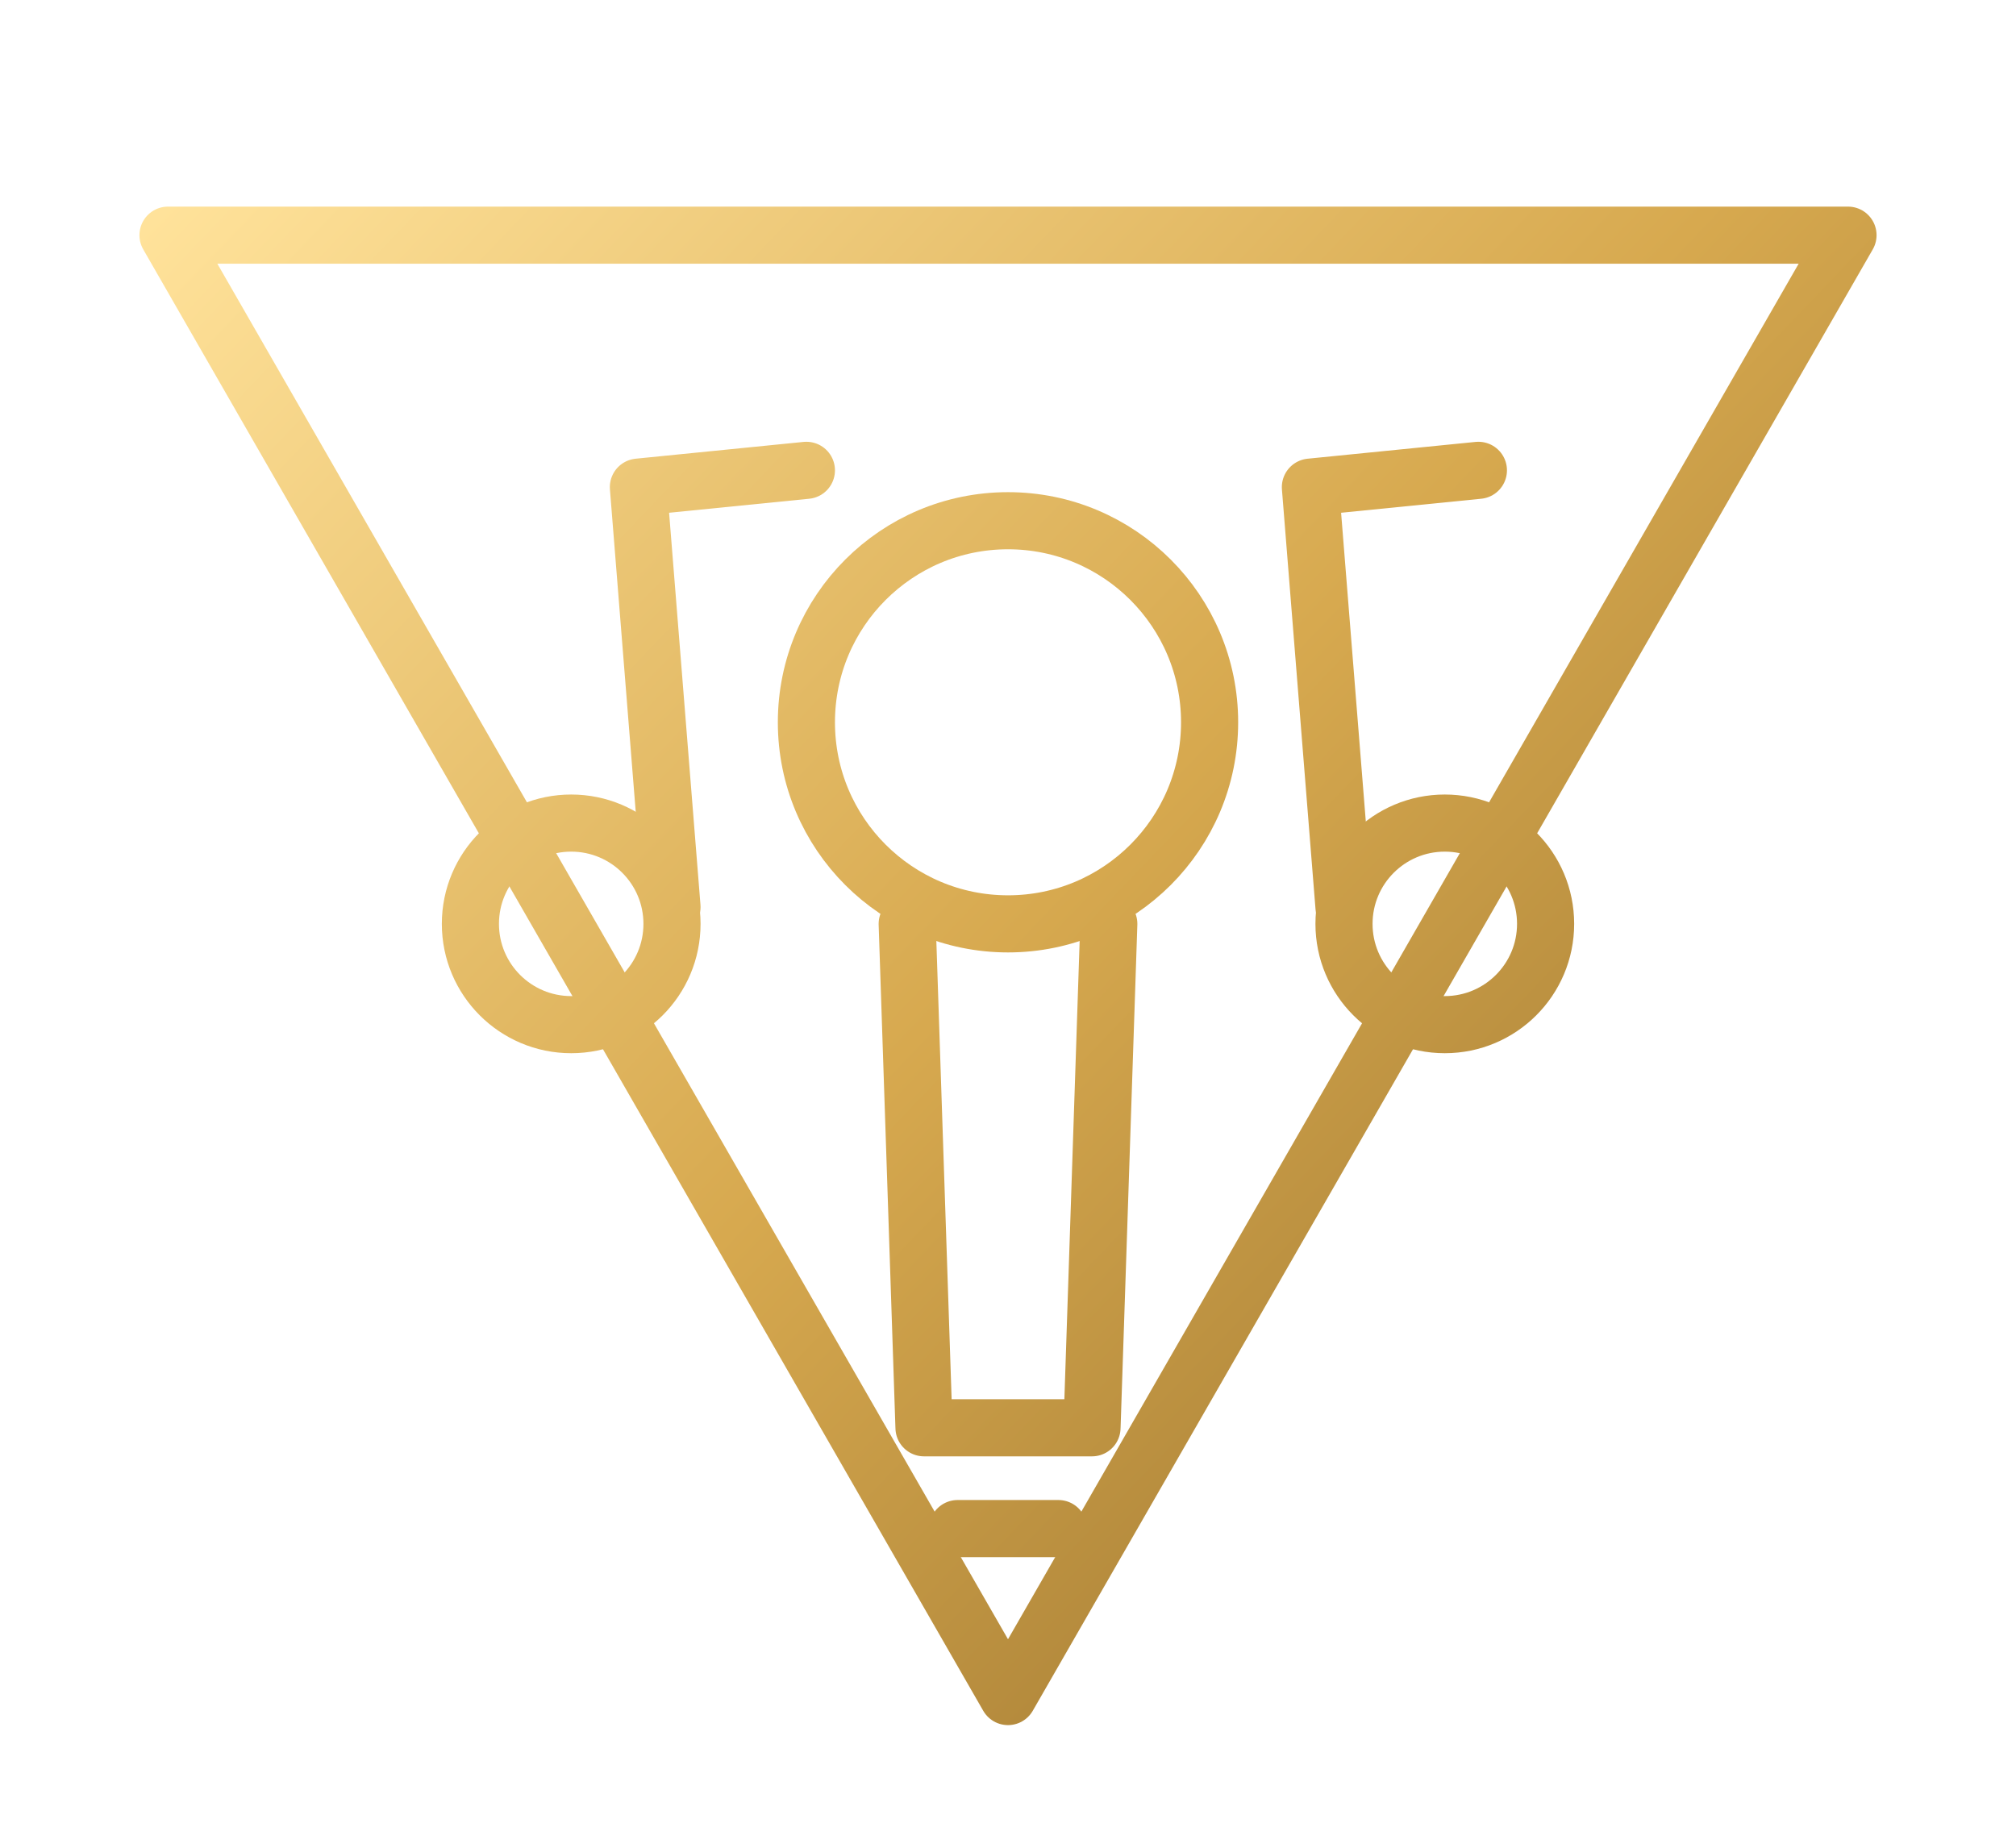
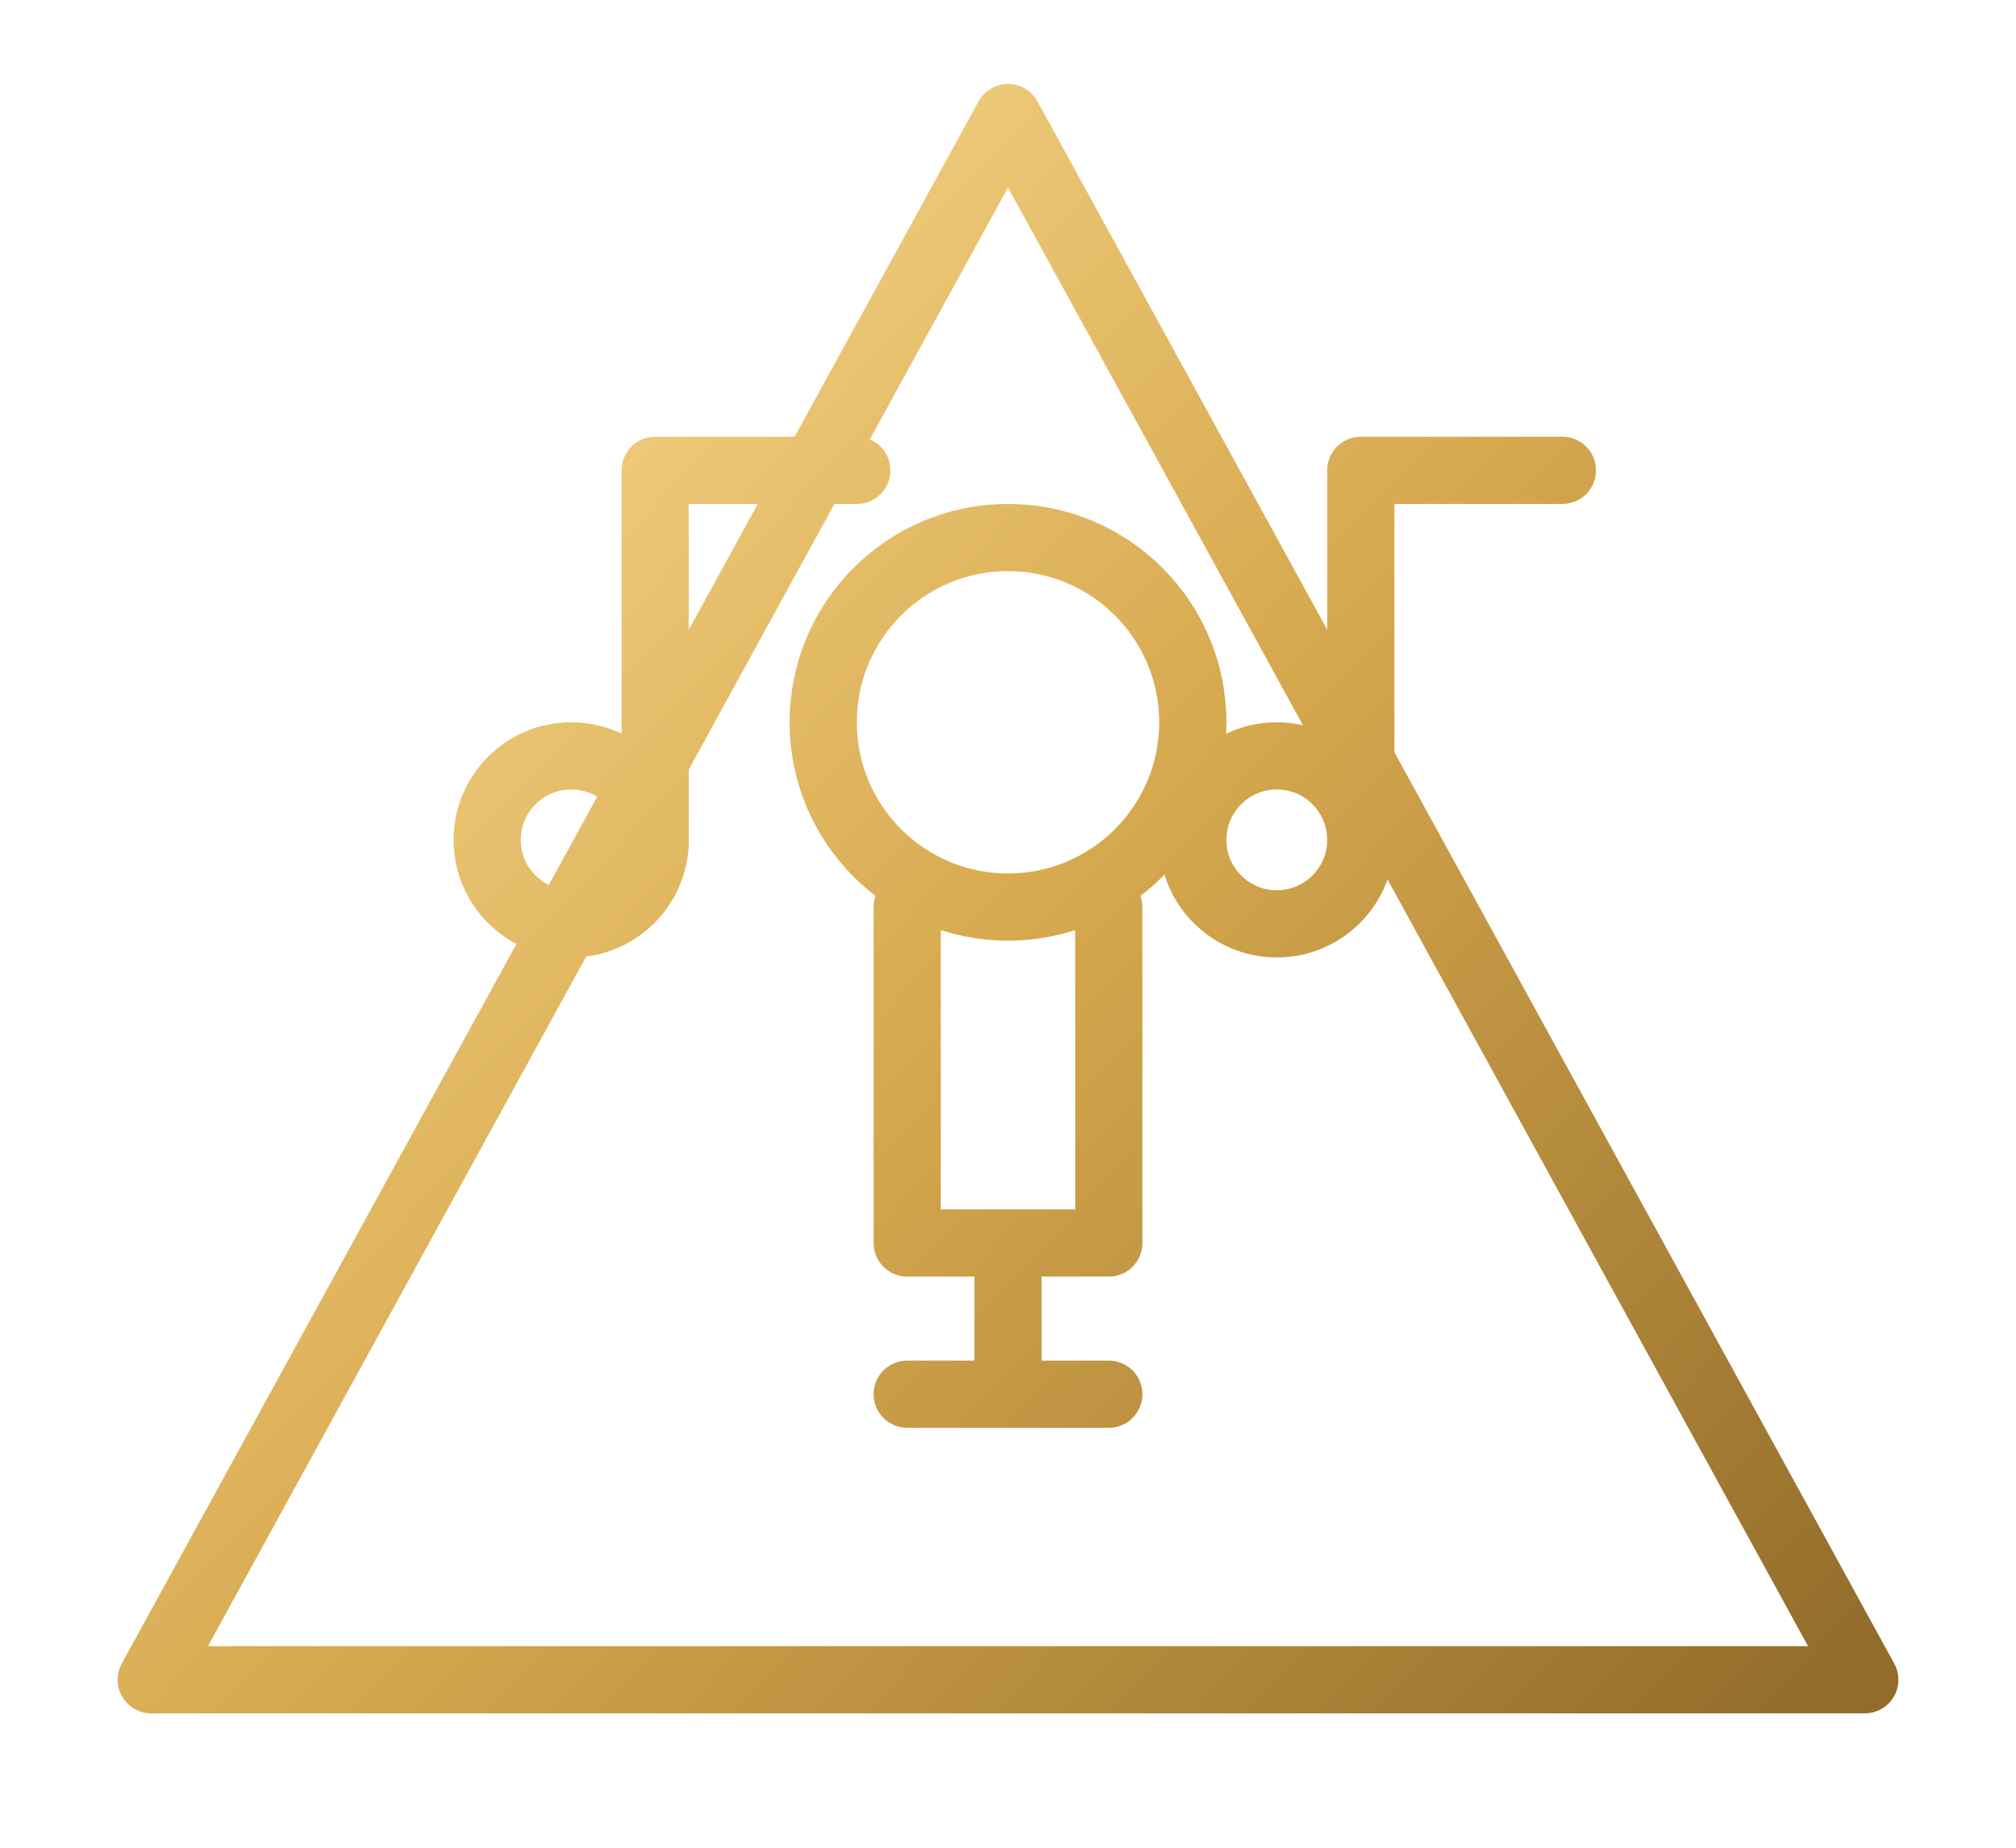
<svg xmlns="http://www.w3.org/2000/svg" viewBox="0 0 120 110" role="img" aria-label="Downward triangle with a microphone and music notes">
  <defs>
    <linearGradient id="gold" x1="12" y1="10" x2="108" y2="102" gradientUnits="userSpaceOnUse">
      <stop stop-color="#ffe29a" />
      <stop offset=".5" stop-color="#d7a94f" />
      <stop offset="1" stop-color="#926c2a" />
    </linearGradient>
  </defs>
-   <g fill="none" stroke="url(#gold)" stroke-width="3.4" stroke-linecap="round" stroke-linejoin="round">
-     <path d="M10 14H110L60 101Z" />
-     <circle cx="60" cy="43" r="12" />
-     <path d="M54 55 55 85h10l1-30M57 91h6" />
-     <circle cx="34" cy="55" r="6" />
-     <path d="m40 54-2-25 10-1" />
-     <circle cx="86" cy="55" r="6" />
-     <path d="m80 54-2-25 10-1" />
+   <g fill="none" stroke="url(#gold)" stroke-width="4" stroke-linecap="round" stroke-linejoin="round">
+     <path d="M60 7 111 100H9Z" />
+     <circle cx="60" cy="43" r="11" />
+     <path d="M54 54v20h12V54M60 74v9m-6 0h12" />
+     <circle cx="34" cy="50" r="5" />
+     <path d="M39 50V28h12" />
+     <circle cx="76" cy="50" r="5" />
+     <path d="M81 50V28h12" />
  </g>
</svg>
